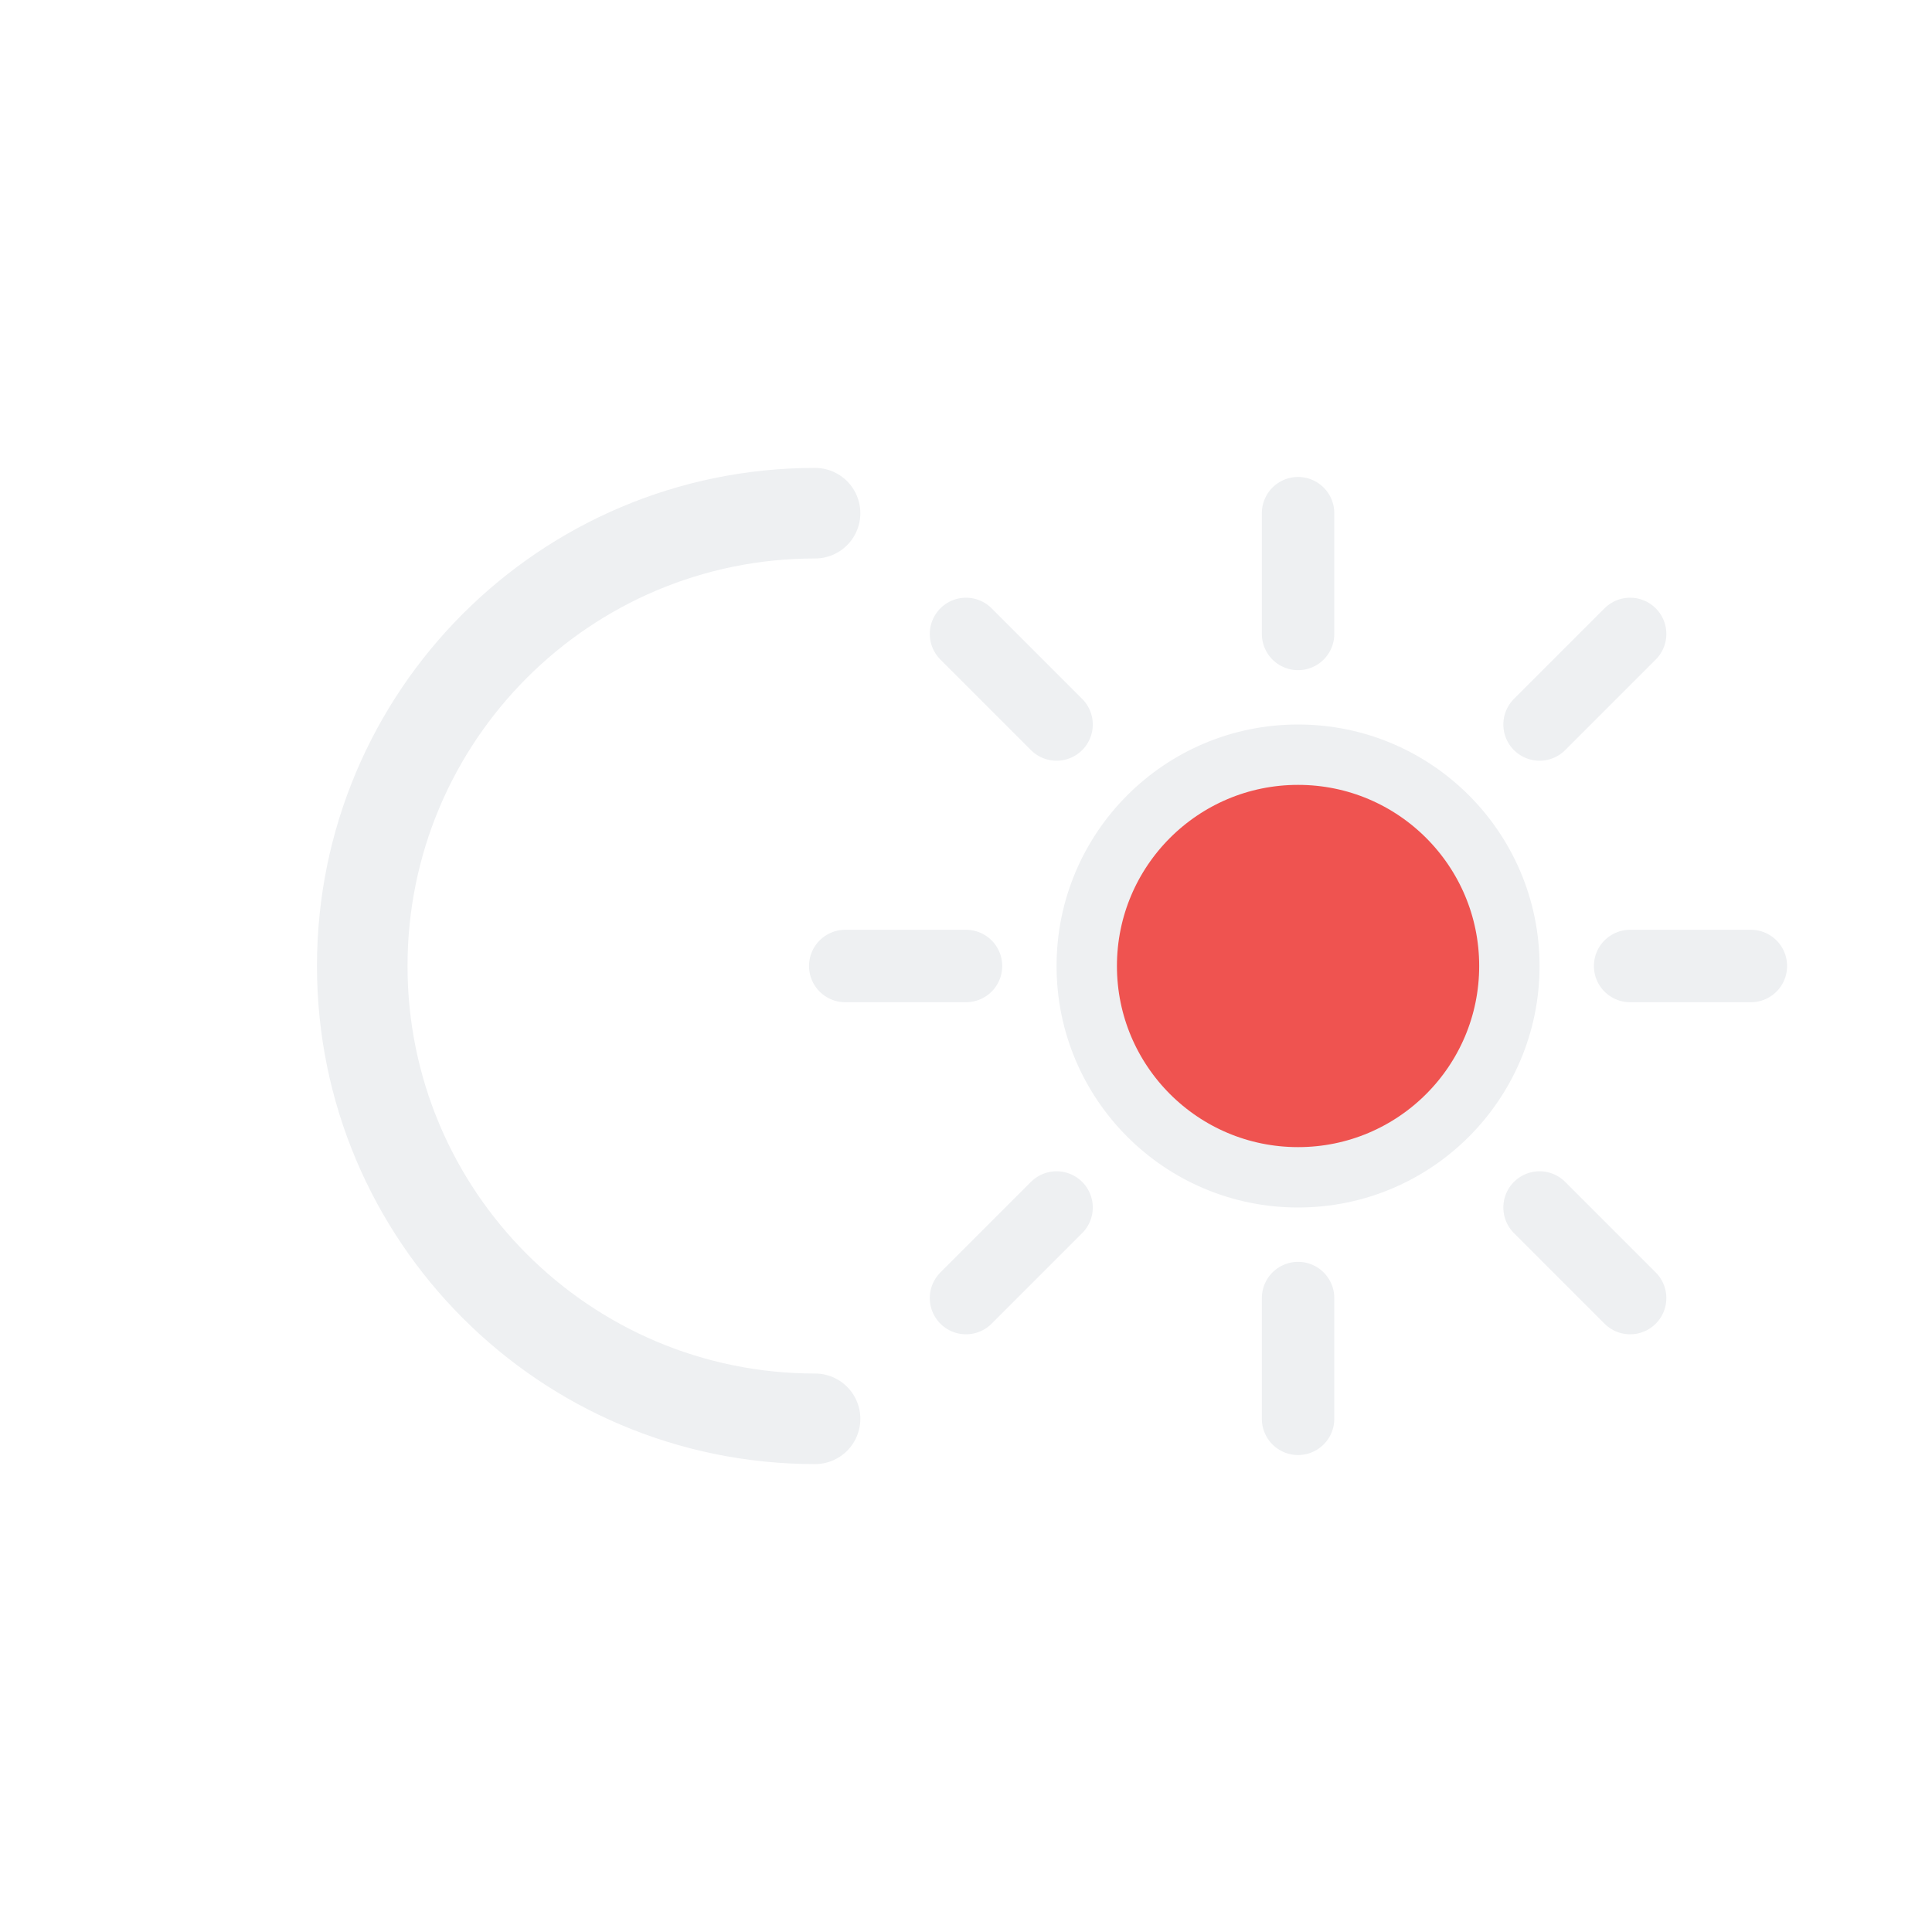
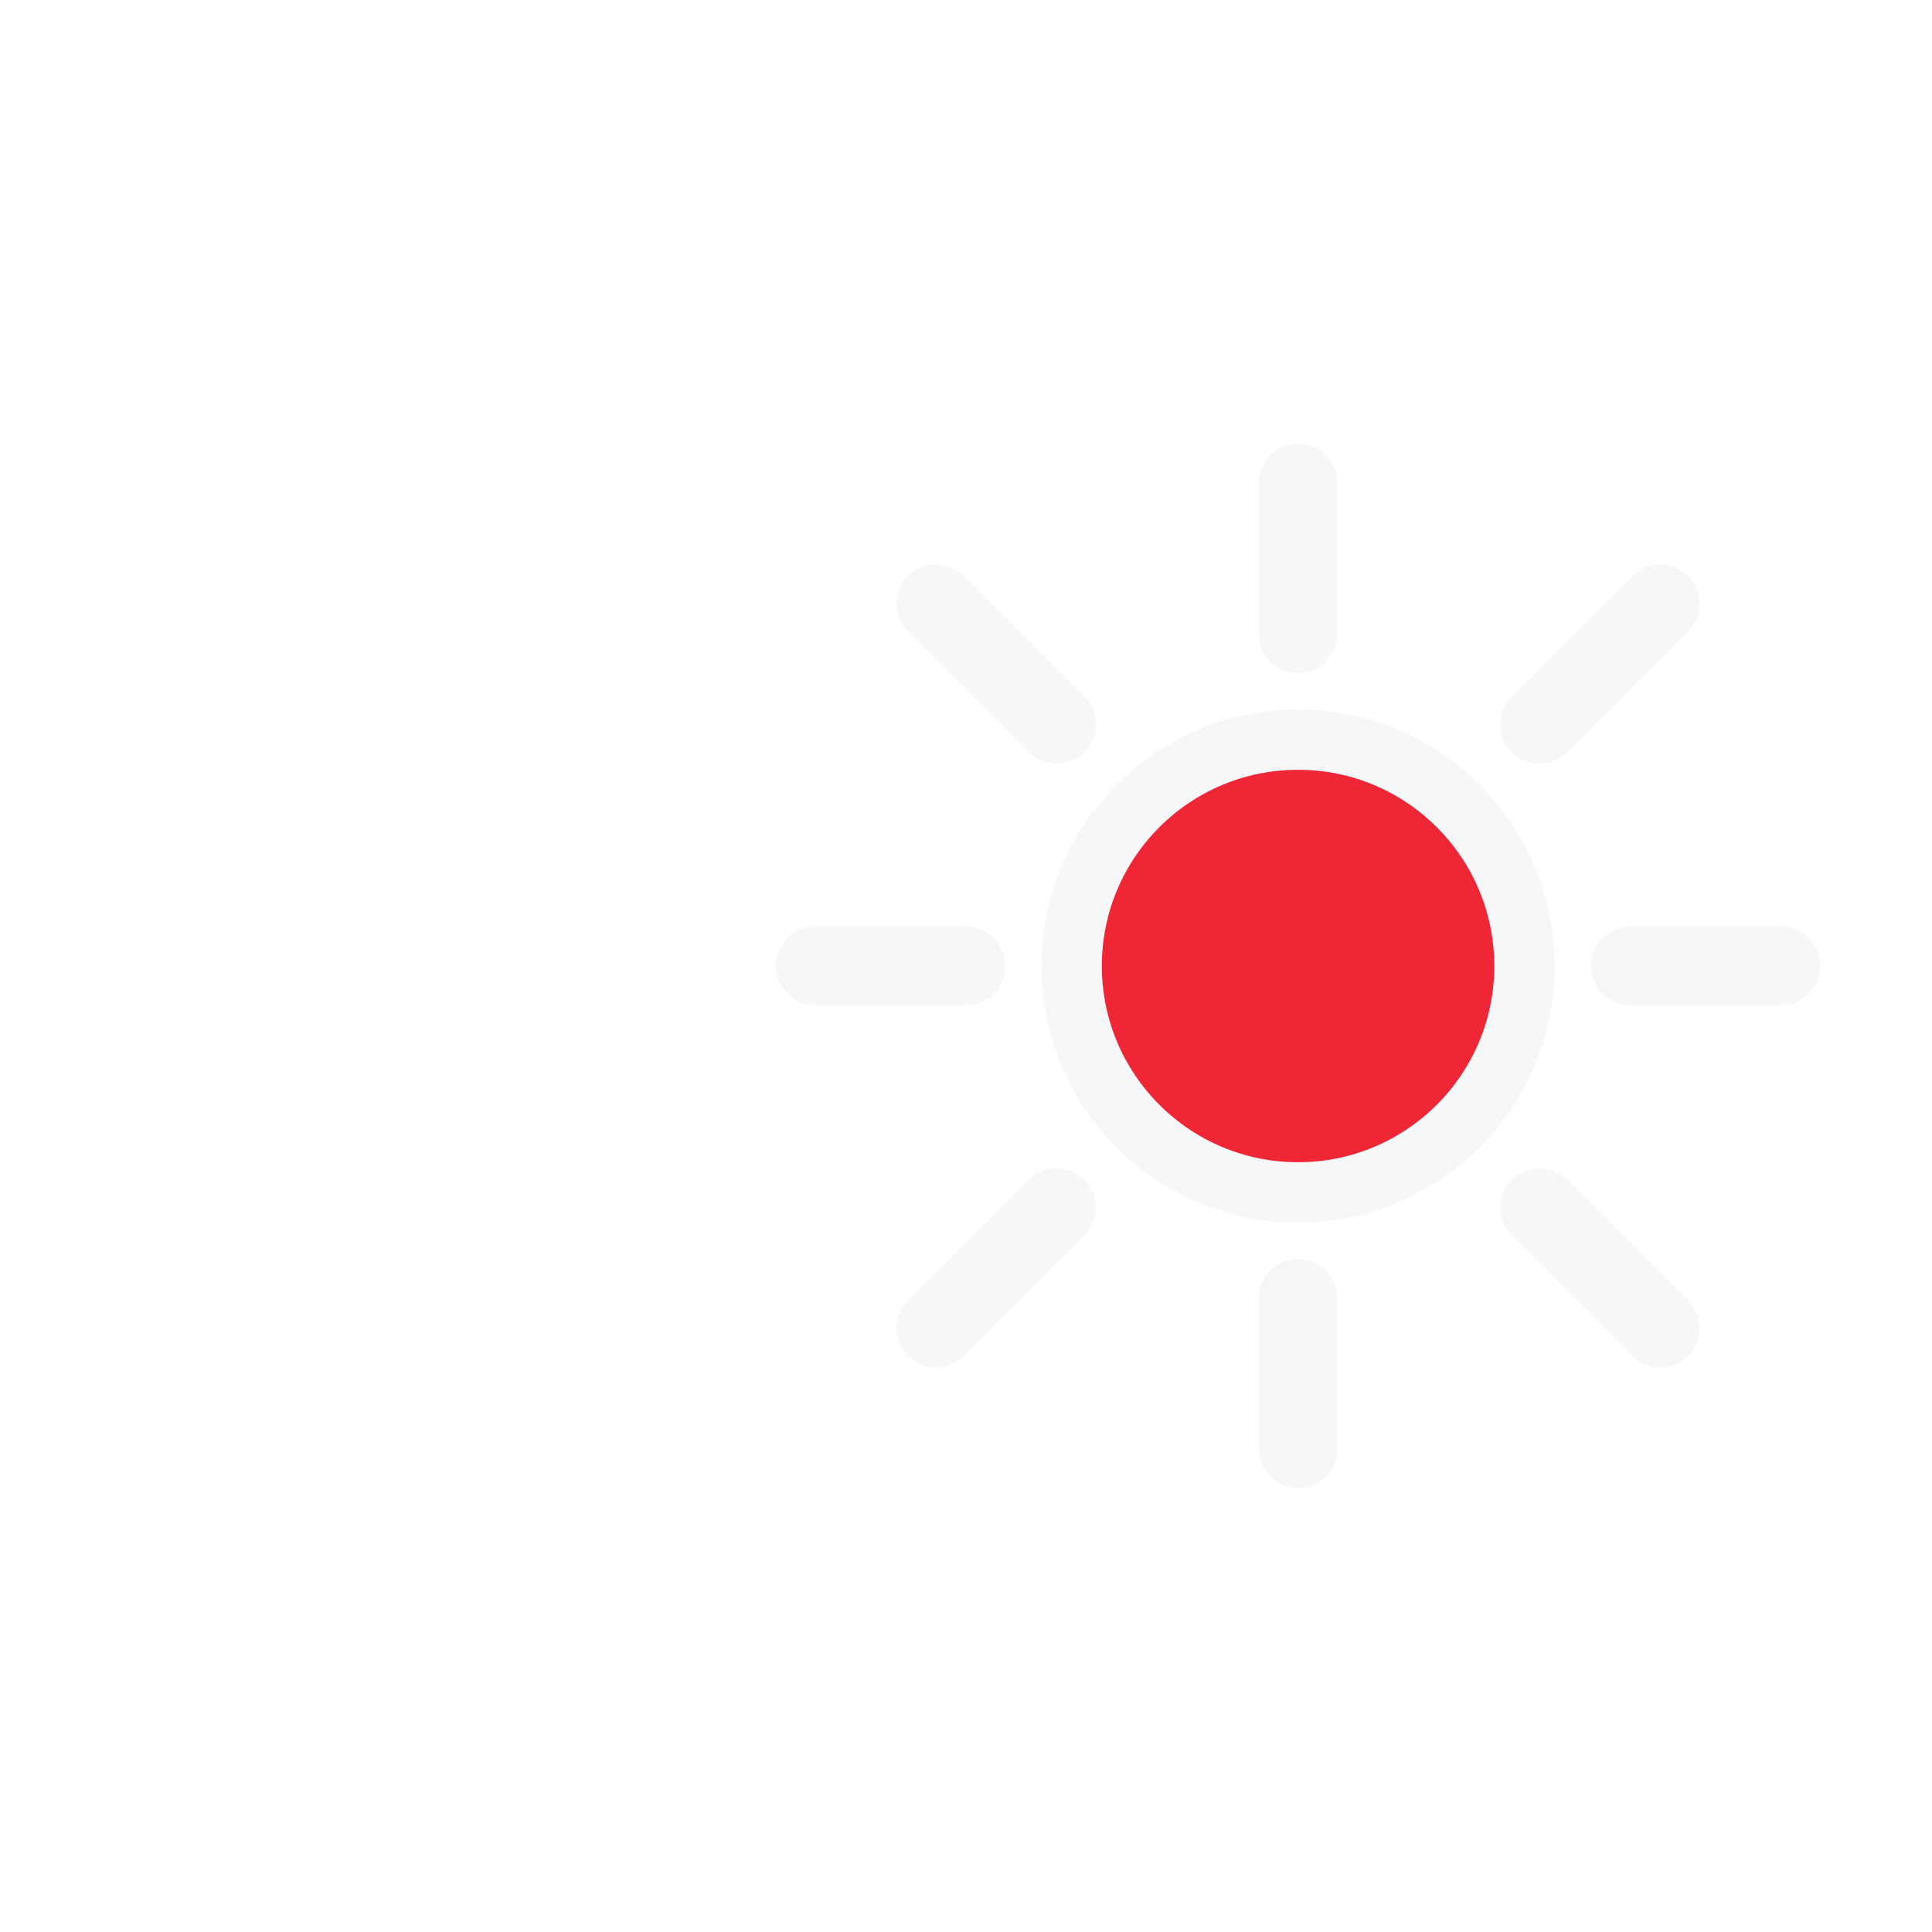
<svg xmlns="http://www.w3.org/2000/svg" width="64" height="64" viewBox="0 0 64 64">
  <g fill="none" stroke-linecap="round" stroke-linejoin="round">
-     <path d="M27 17A15 15 0 1 0 27 47A12 12 0 0 1 27 17Z" stroke="#EEF0F2" stroke-width="3" />
-     <circle cx="43" cy="32" r="7" fill="#EF5350" stroke="#EEF0F2" stroke-width="2" />
-     <path d="M43 17V21M43 43V47M28 32H32M54 32H58M32 21L35 24M51 40L54 43M54 21L51 24M35 40L32 43" stroke="#EEF0F2" stroke-width="2.4" />
+     <path d="M27 16A16 16 0 1 0 27 48A13 13 0 0 1 27 16Z" fill="#F5F7F8" />
+     <circle cx="43" cy="32" r="7.5" fill="#EF2636" stroke="#F5F7F8" stroke-width="2" />
+     <path d="M43 16V21M43 43V48M27 32H32M54 32H59M31 20L35 24M51 40L55 44M55 20L51 24M35 40L31 44" stroke="#F5F7F8" stroke-width="2.6" />
  </g>
</svg>
